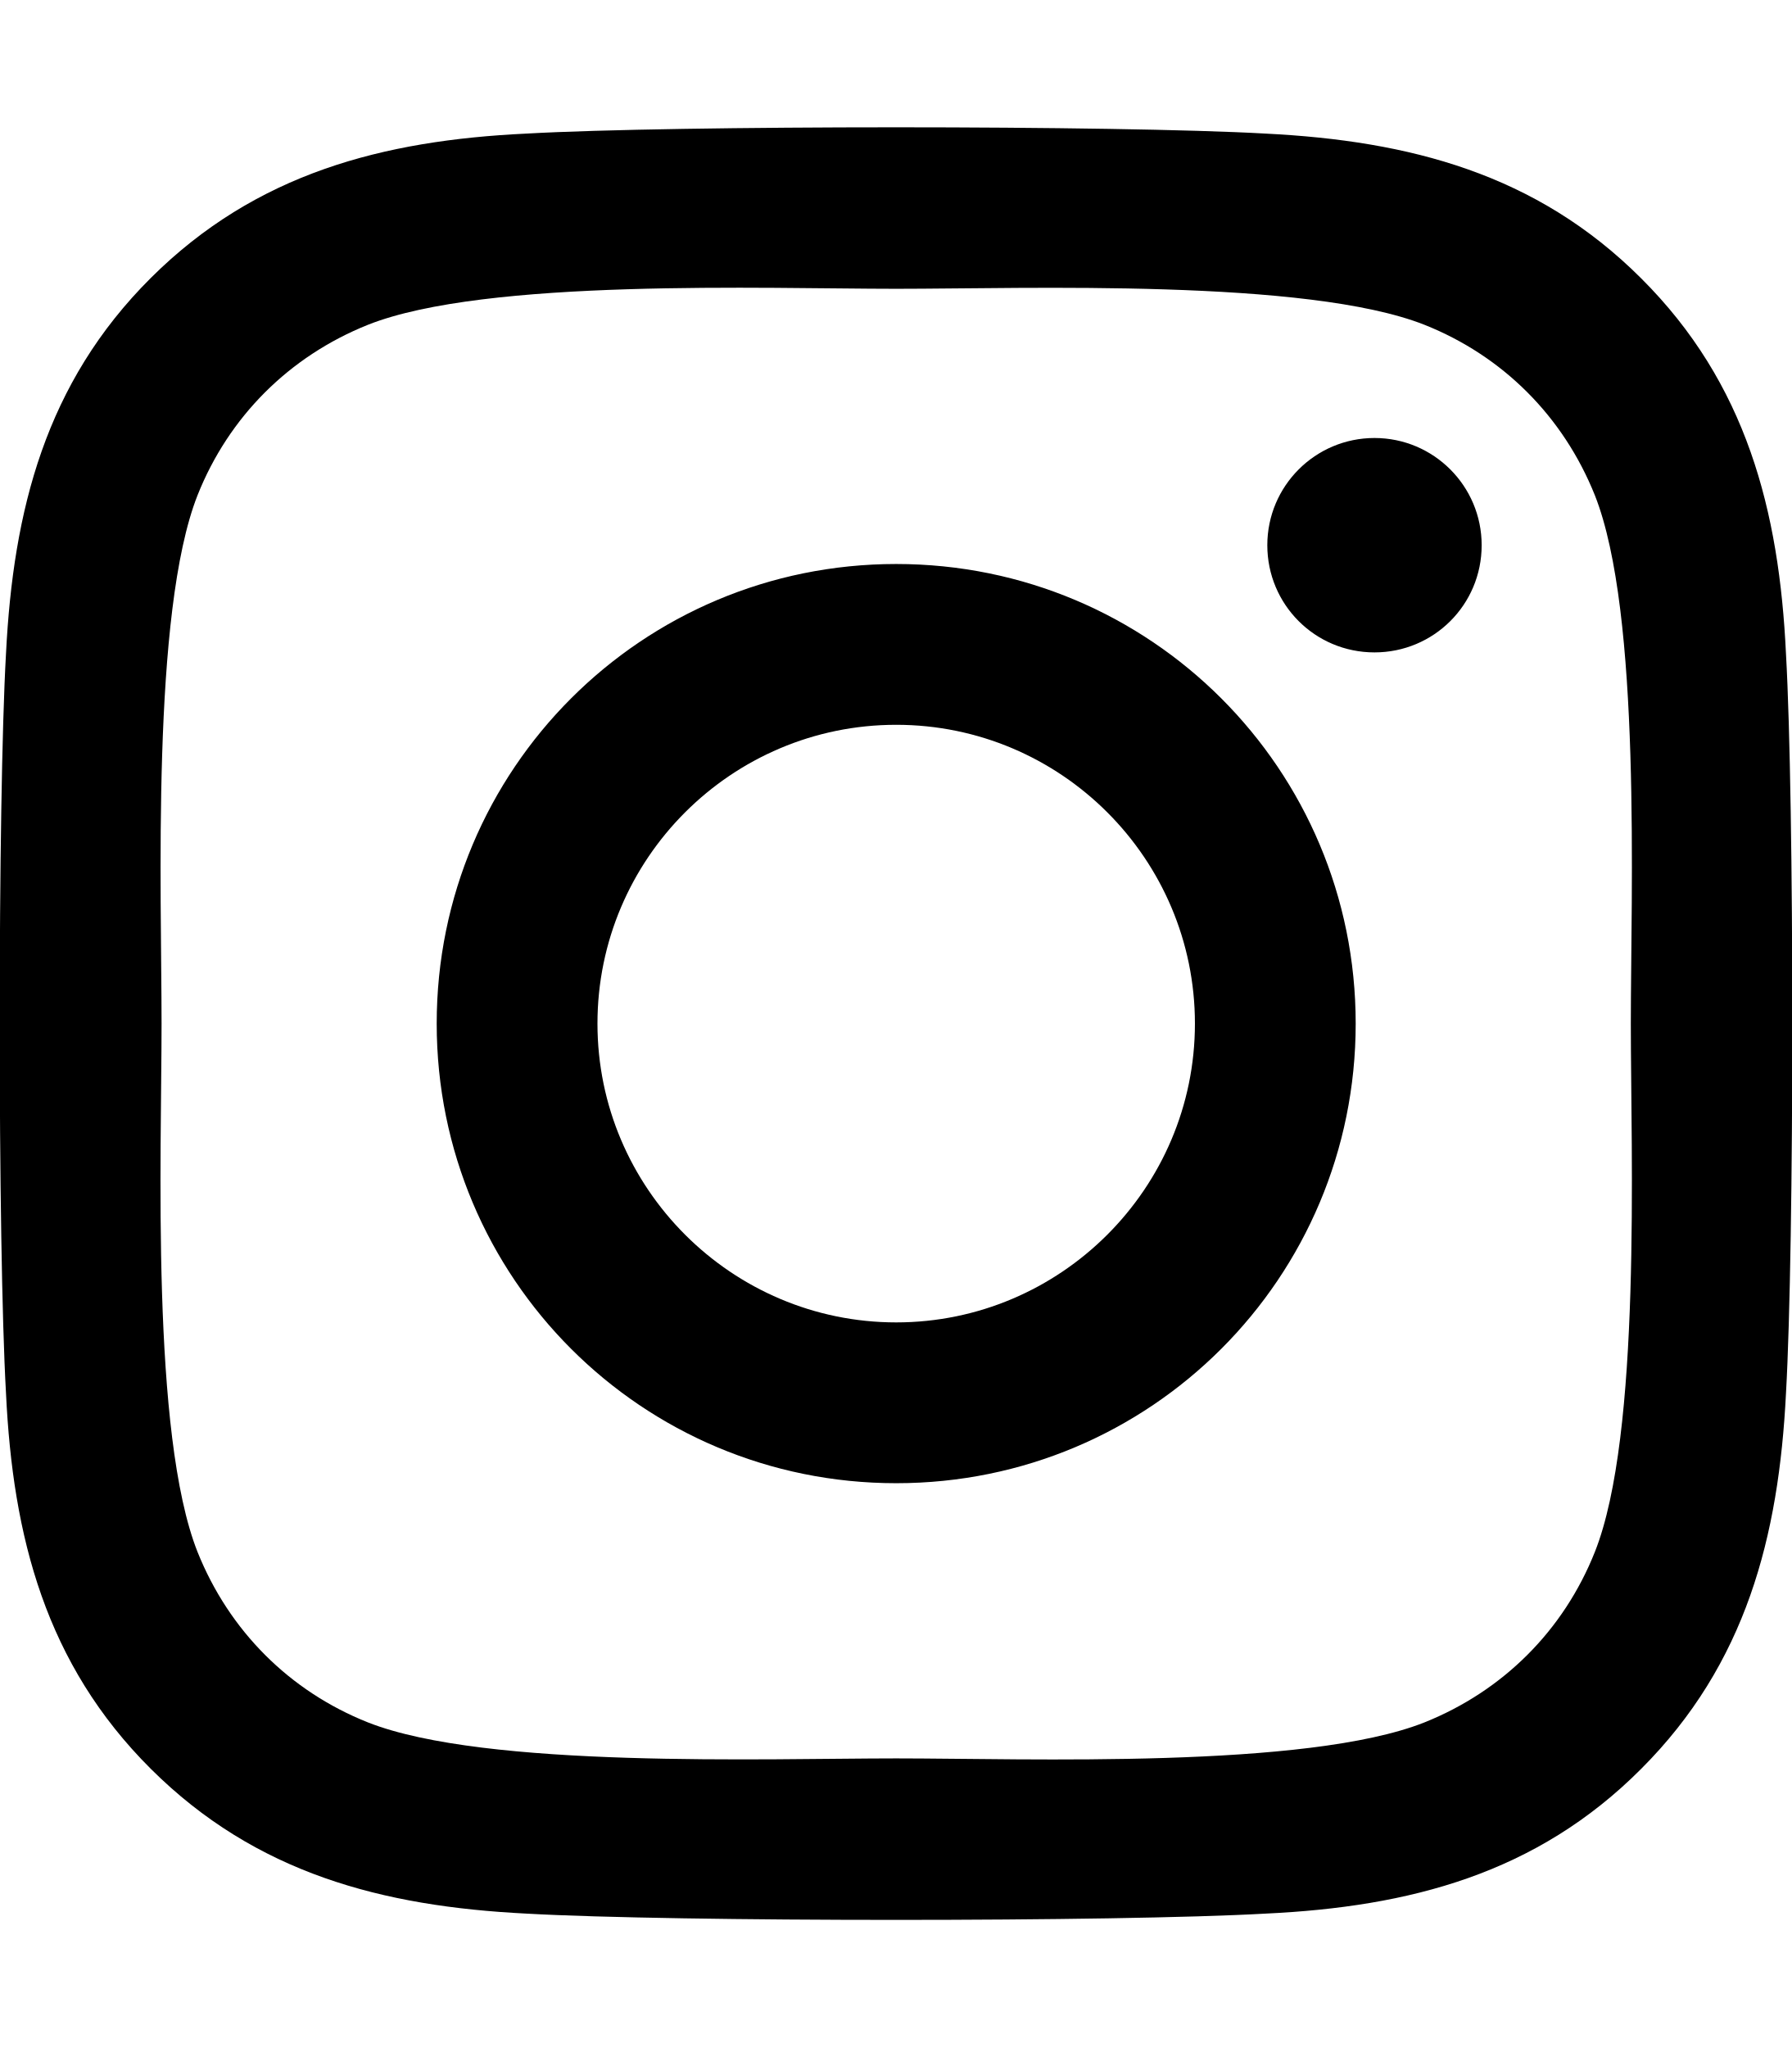
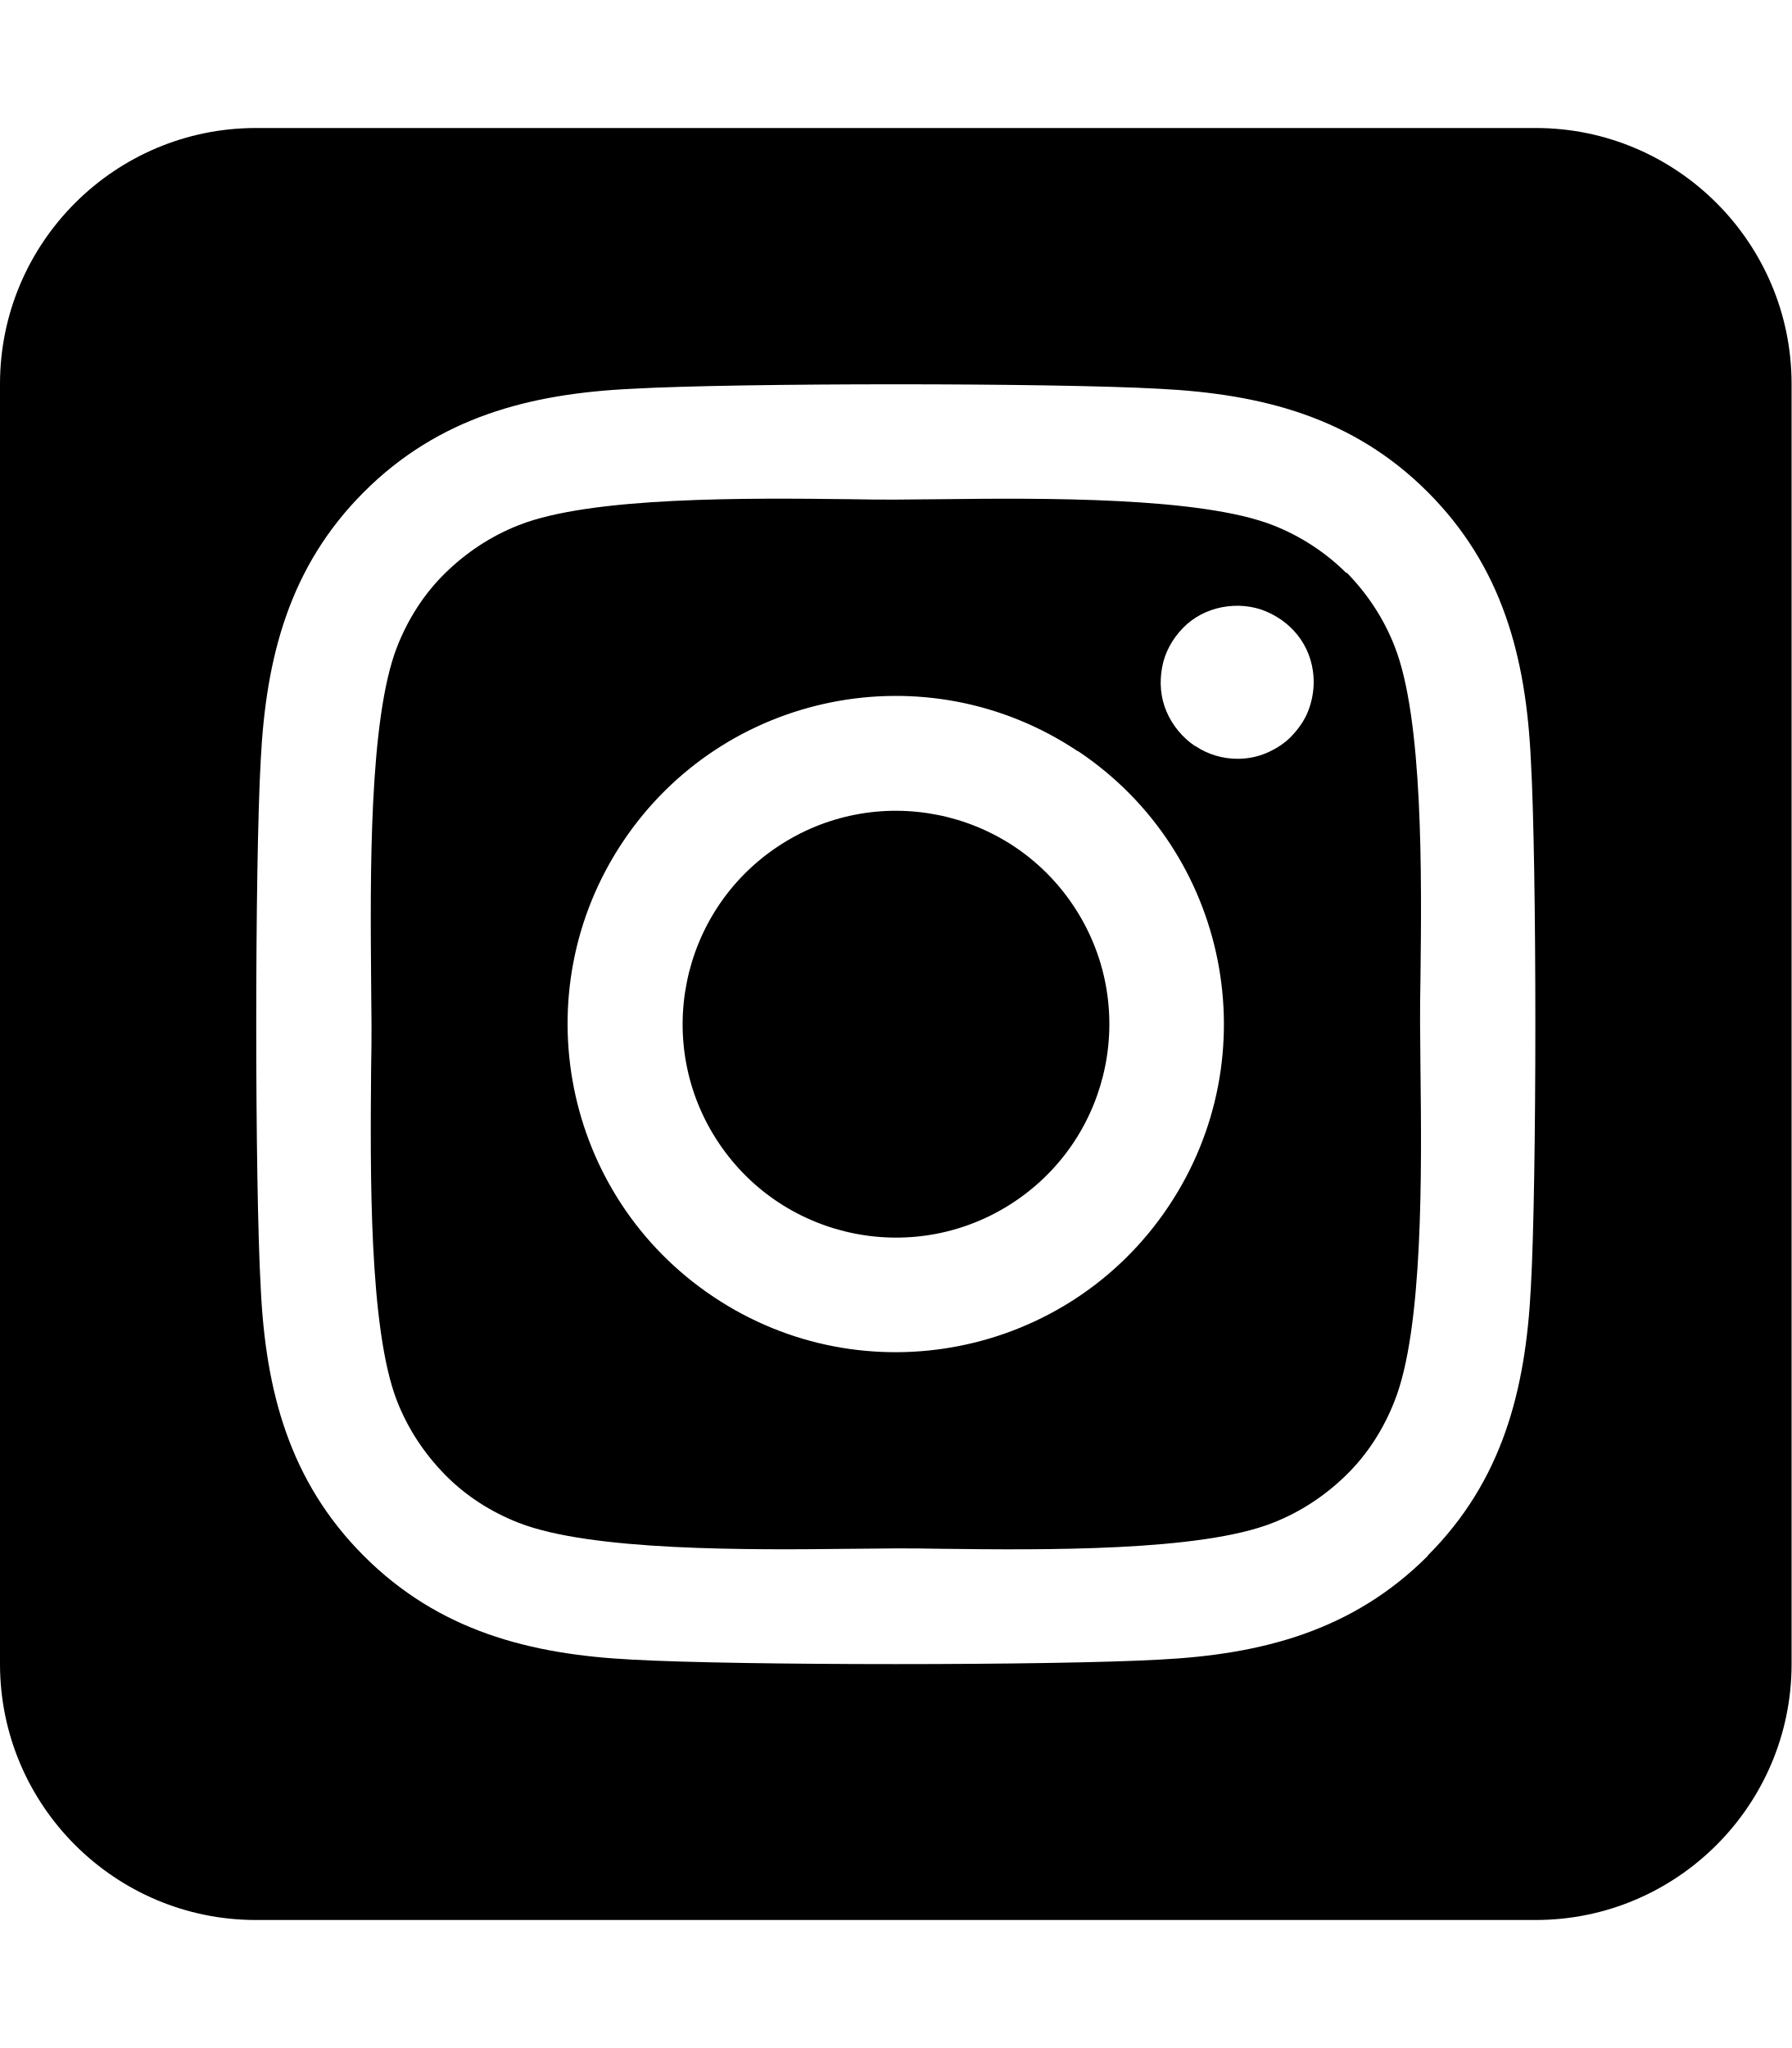
<svg xmlns="http://www.w3.org/2000/svg" viewBox="0 0 448 512">
-   <path d="M224.1 141c-63.6 0-114.9 51.3-114.9 114.9s51.3 114.9 114.9 114.9S339 319.5 339 255.9 287.7 141 224.1 141zm0 189.6c-41.1 0-74.7-33.5-74.7-74.7s33.5-74.7 74.7-74.7 74.7 33.5 74.7 74.7-33.6 74.7-74.7 74.7zm146.4-194.3c0 14.9-12 26.8-26.8 26.8-14.9 0-26.8-12-26.8-26.8s12-26.8 26.8-26.8 26.8 12 26.8 26.8zm76.1 27.2c-1.7-35.9-9.9-67.7-36.2-93.9-26.2-26.2-58-34.4-93.9-36.2-37-2.1-147.9-2.1-184.9 0-35.8 1.7-67.6 9.9-93.9 36.1s-34.4 58-36.2 93.9c-2.1 37-2.1 147.9 0 184.9 1.7 35.9 9.9 67.7 36.2 93.9s58 34.4 93.9 36.2c37 2.1 147.9 2.1 184.9 0 35.9-1.7 67.7-9.9 93.9-36.2 26.2-26.2 34.4-58 36.2-93.9 2.1-37 2.1-147.8 0-184.8zM398.8 388c-7.8 19.6-22.9 34.7-42.6 42.6-29.5 11.7-99.5 9-132.1 9s-102.7 2.6-132.1-9c-19.6-7.8-34.7-22.9-42.6-42.6-11.7-29.5-9-99.5-9-132.1s-2.6-102.7 9-132.1c7.8-19.6 22.9-34.7 42.6-42.6 29.5-11.7 99.5-9 132.1-9s102.7-2.6 132.1 9c19.6 7.8 34.7 22.9 42.6 42.6 11.7 29.5 9 99.5 9 132.1s2.7 102.7-9 132.1z" />
+   <path d="M194.4 211.7a53.3 53.3 0 1 0 59.3 88.7 53.3 53.3 0 1 0-59.3-88.7zm142.3-68.4c-5.2-5.2-11.5-9.3-18.4-12-18.1-7.1-57.6-6.8-83.1-6.5-4.1 0-7.9.1-11.2.1-3.3 0-7.2 0-11.4-.1-25.5-.3-64.8-.7-82.9 6.5-6.9 2.7-13.1 6.8-18.4 12s-9.3 11.5-12 18.4c-7.1 18.1-6.7 57.7-6.5 83.2 0 4.1.1 7.9.1 11.1s0 7-.1 11.1c-.2 25.5-.6 65.1 6.5 83.2 2.7 6.9 6.8 13.1 12 18.4s11.5 9.3 18.4 12c18.1 7.1 57.6 6.8 83.1 6.5 4.1 0 7.9-.1 11.2-.1 3.3 0 7.2 0 11.4.1 25.5.3 64.8.7 82.9-6.5 6.9-2.7 13.1-6.8 18.4-12s9.3-11.5 12-18.4c7.2-18 6.8-57.4 6.5-83 0-4.2-.1-8.1-.1-11.4s0-7.1.1-11.4c.3-25.5.7-64.9-6.5-83-2.7-6.9-6.8-13.1-12-18.4zm-67.1 44.5a82 82 0 1 1-91.2 136.4 82 82 0 1 1 91.1-136.4zm29.2-1.3c-3.1-2.1-5.6-5.1-7.1-8.6s-1.8-7.3-1.1-11.1 2.6-7.1 5.2-9.8 6.1-4.5 9.8-5.2 7.6-.4 11.1 1.1 6.5 3.9 8.6 7 3.2 6.8 3.2 10.6c0 2.5-.5 5-1.4 7.3s-2.4 4.4-4.1 6.2-3.9 3.2-6.2 4.2-4.8 1.5-7.3 1.5c-3.8 0-7.5-1.1-10.6-3.2zM448 96c0-35.3-28.7-64-64-64H64C28.7 32 0 60.7 0 96v320c0 35.3 28.7 64 64 64h320c35.3 0 64-28.7 64-64V96zm-91 293c-18.7 18.7-41.4 24.6-67 25.9-26.4 1.5-105.6 1.5-132 0-25.6-1.3-48.3-7.2-67-25.9s-24.6-41.4-25.8-67c-1.5-26.4-1.5-105.6 0-132 1.3-25.6 7.1-48.3 25.8-67s41.5-24.6 67-25.8c26.4-1.5 105.6-1.5 132 0 25.6 1.3 48.3 7.1 67 25.8s24.6 41.4 25.8 67c1.5 26.3 1.5 105.4 0 131.9-1.3 25.6-7.1 48.3-25.8 67z" />
</svg>
